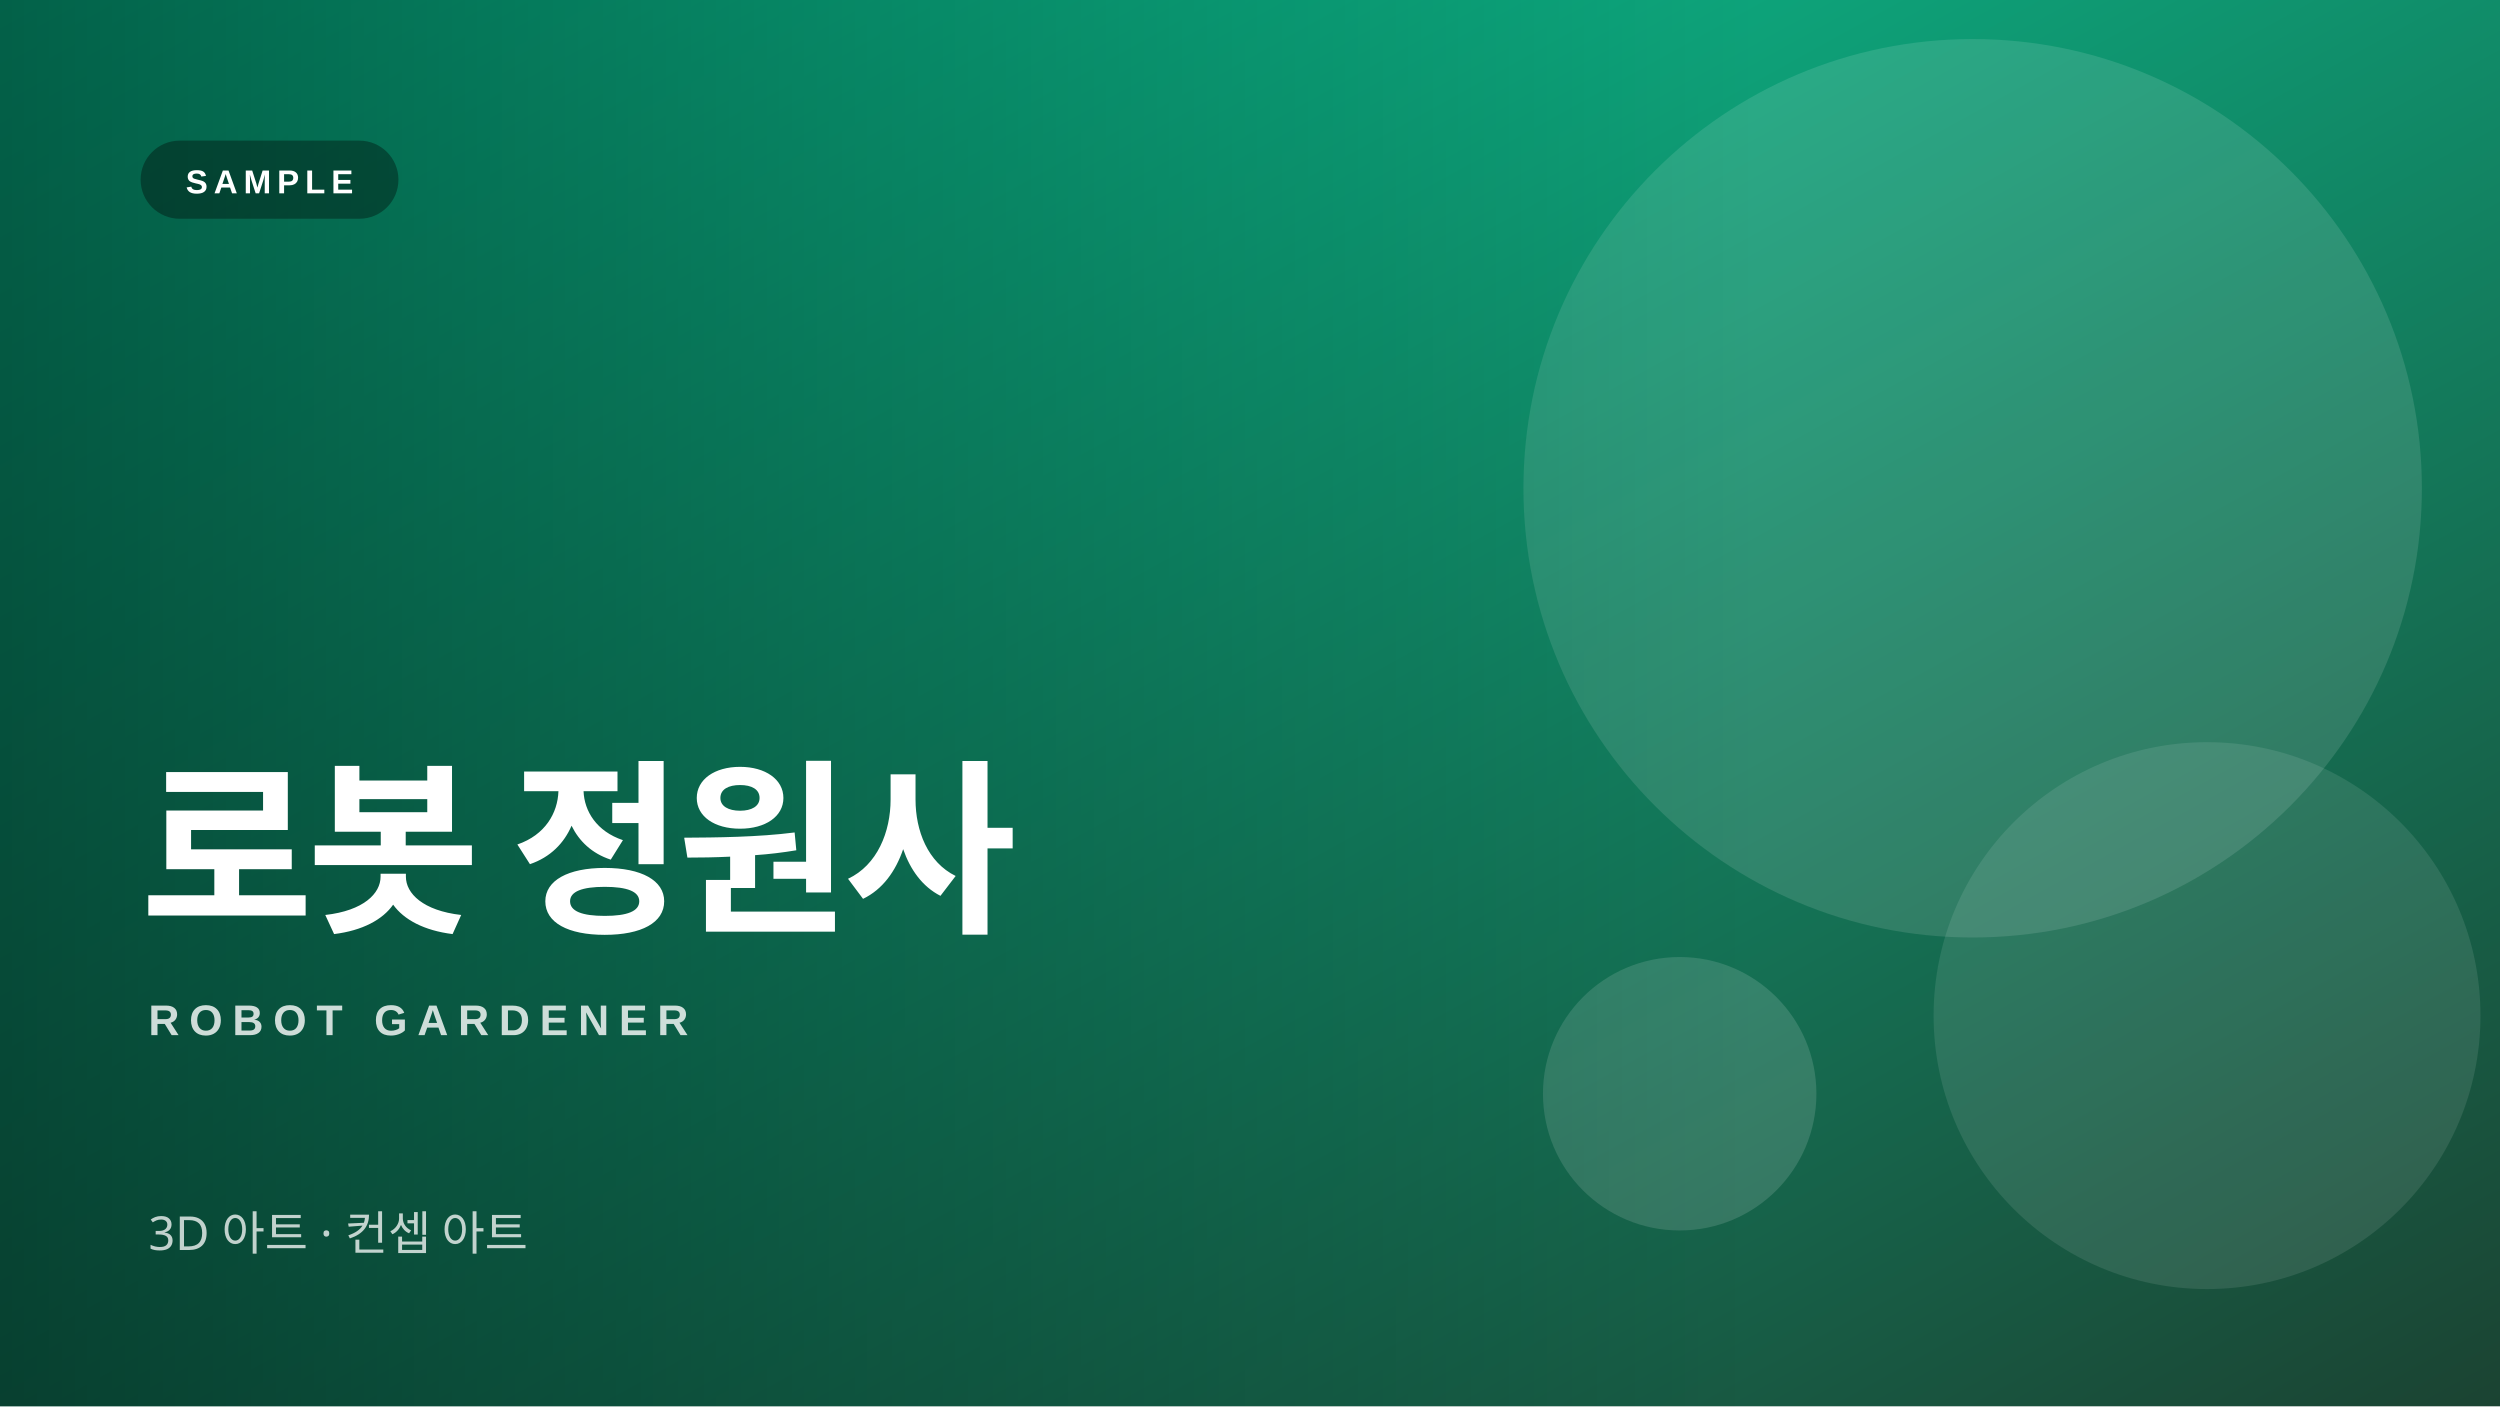
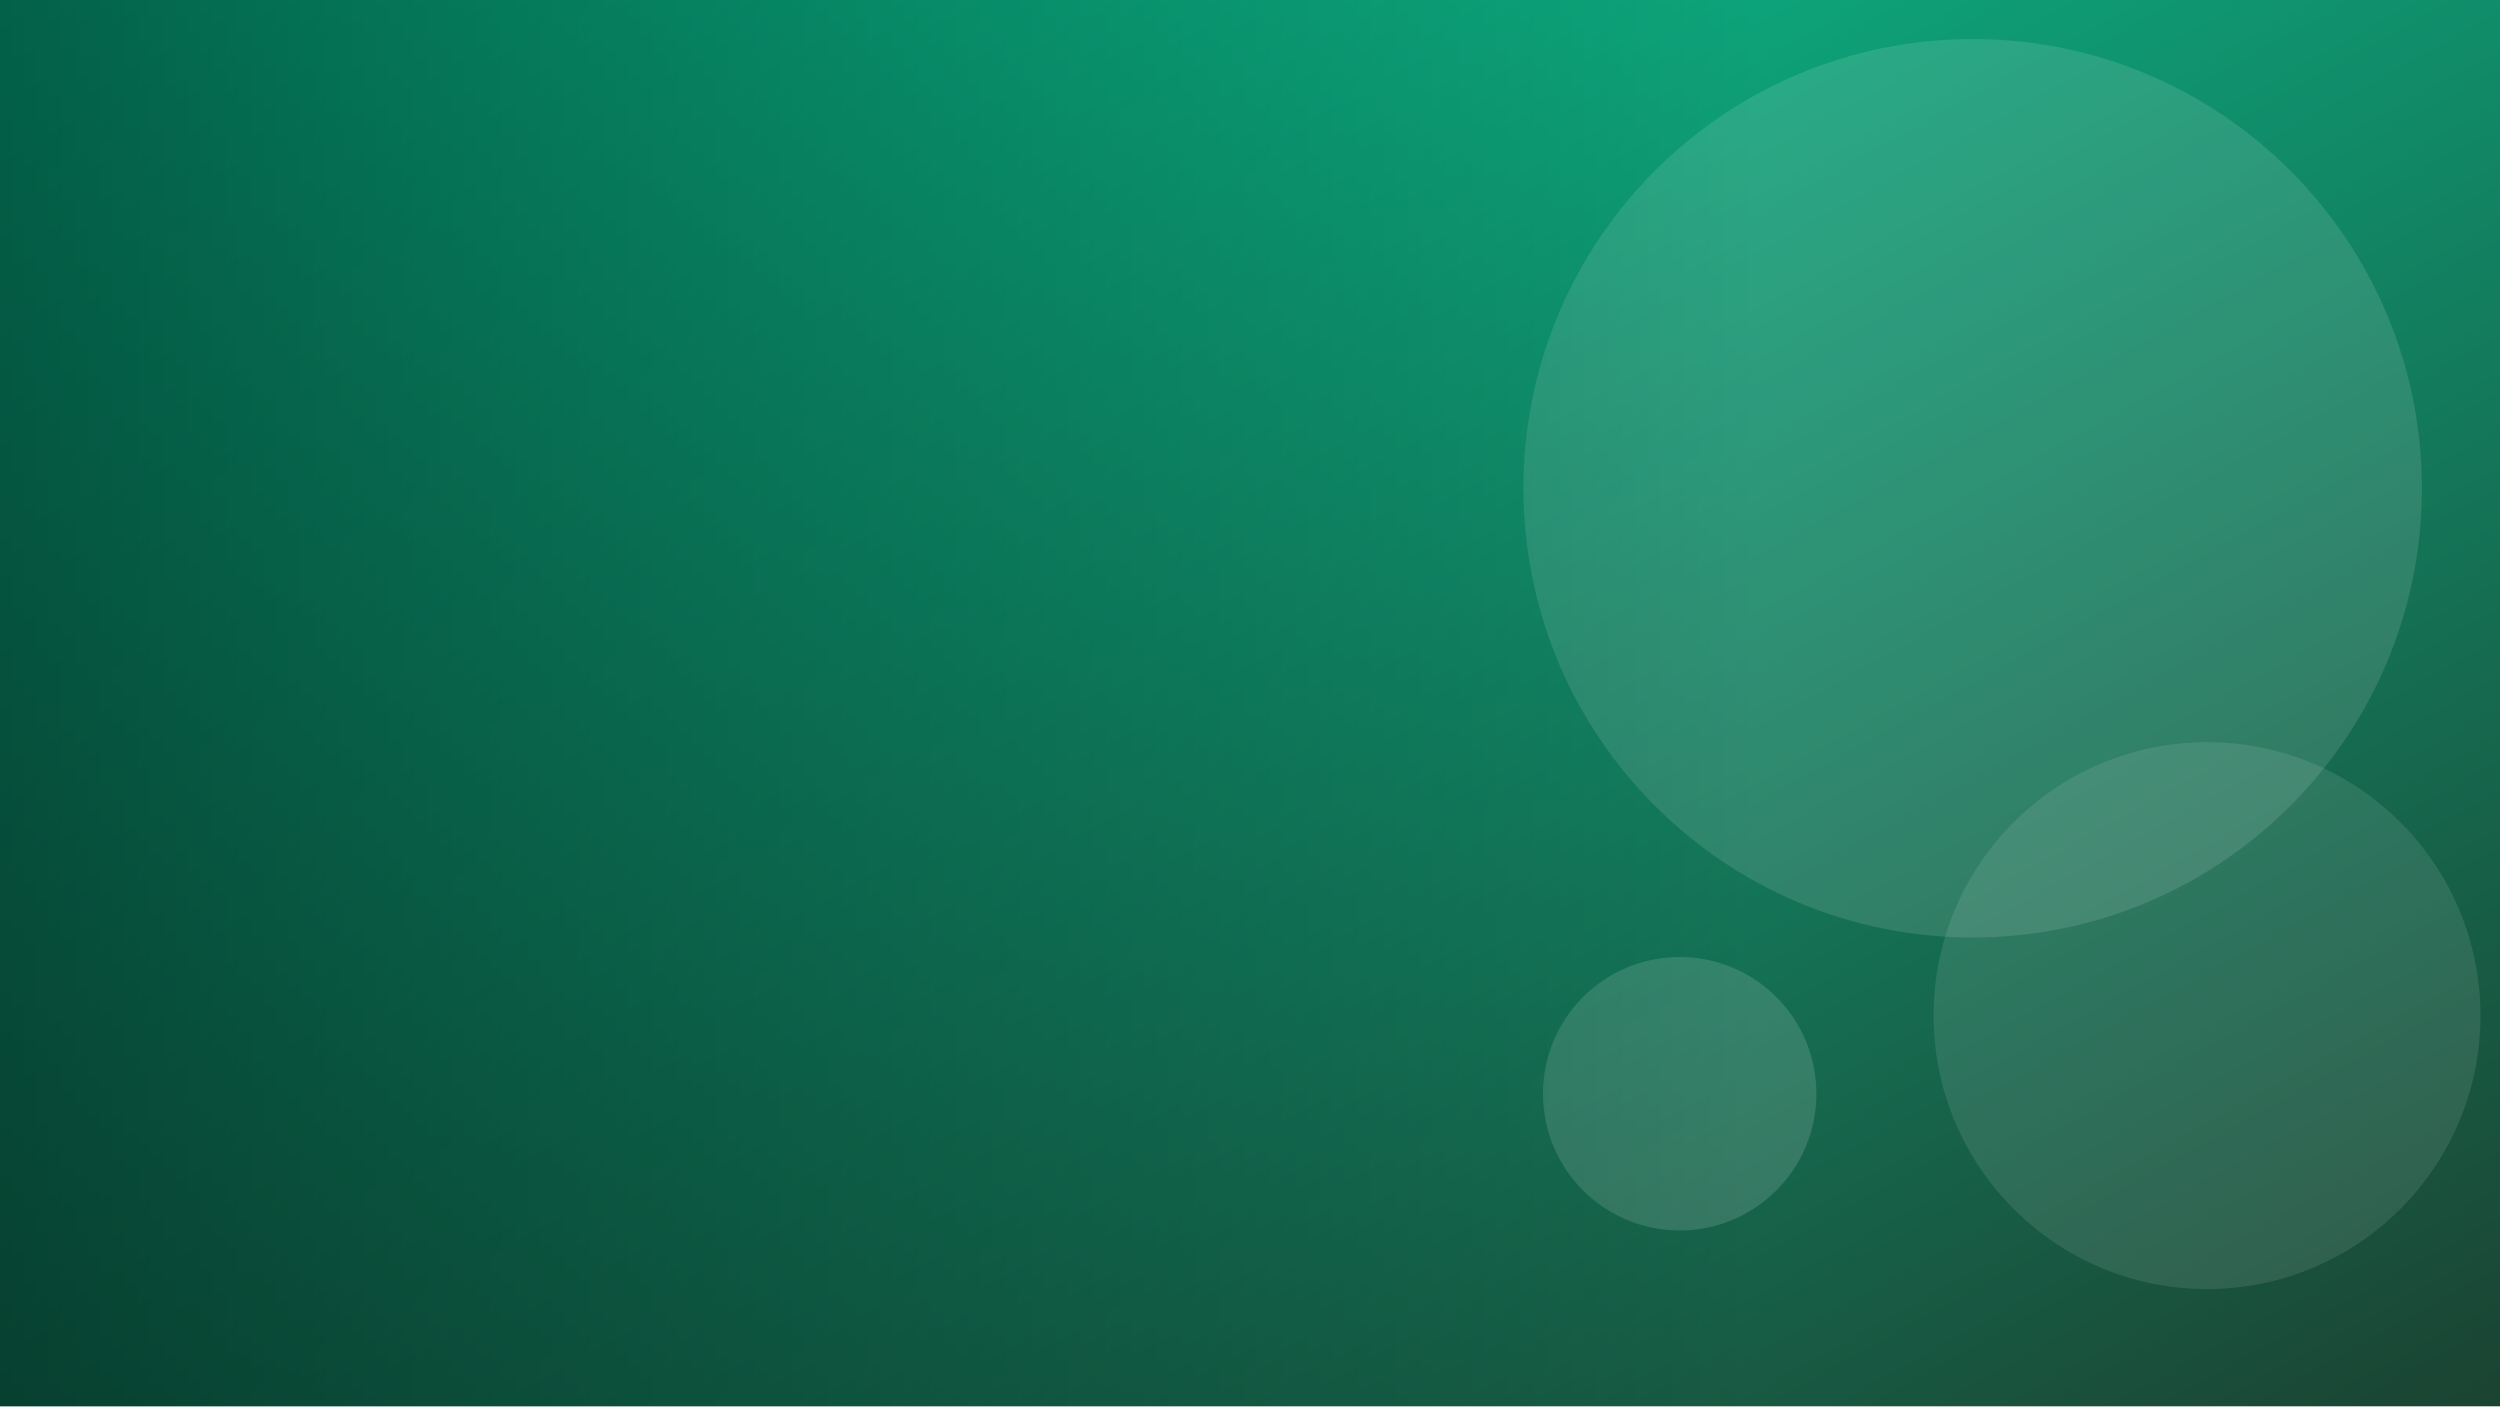
<svg xmlns="http://www.w3.org/2000/svg" width="1280" height="720" viewBox="0 0 1280 720">
  <defs>
    <linearGradient id="g" x1="0" y1="0" x2="1" y2="1">
      <stop offset="0" stop-color="#06d6a0" />
      <stop offset="1" stop-color="#1b4332" />
    </linearGradient>
    <linearGradient id="s" x1="0" y1="0" x2="1" y2="0">
      <stop offset="0" stop-color="#000" stop-opacity=".55" />
      <stop offset=".7" stop-color="#000" stop-opacity="0" />
    </linearGradient>
  </defs>
  <rect width="1280" height="720" fill="url(#g)" />
  <circle cx="1010" cy="250" r="230" fill="#fff" opacity=".12" />
  <circle cx="1130" cy="520" r="140" fill="#fff" opacity=".10" />
  <circle cx="860" cy="560" r="70" fill="#fff" opacity=".14" />
  <rect width="1280" height="720" fill="url(#s)" />
-   <rect x="72" y="72" width="132" height="40" rx="20" fill="#000" opacity=".35" />
-   <text x="138" y="99" text-anchor="middle" font-family="DM Sans, Arial, sans-serif" font-size="17" font-weight="700" letter-spacing="3" fill="#fff">SAMPLE</text>
-   <text x="72" y="470" font-family="Noto Sans KR, Apple SD Gothic Neo, Malgun Gothic, sans-serif" font-size="96" font-weight="800" letter-spacing="-3" fill="#fff">로봇 정원사</text>
-   <text x="76" y="530" font-family="DM Sans, Arial, sans-serif" font-size="22" font-weight="600" letter-spacing="5" fill="#fff" opacity=".8">ROBOT GARDENER</text>
-   <text x="76" y="640" font-family="Noto Sans KR, Apple SD Gothic Neo, Malgun Gothic, sans-serif" font-size="24" fill="#fff" opacity=".75">3D 아트 · 컨셉 아트</text>
</svg>
